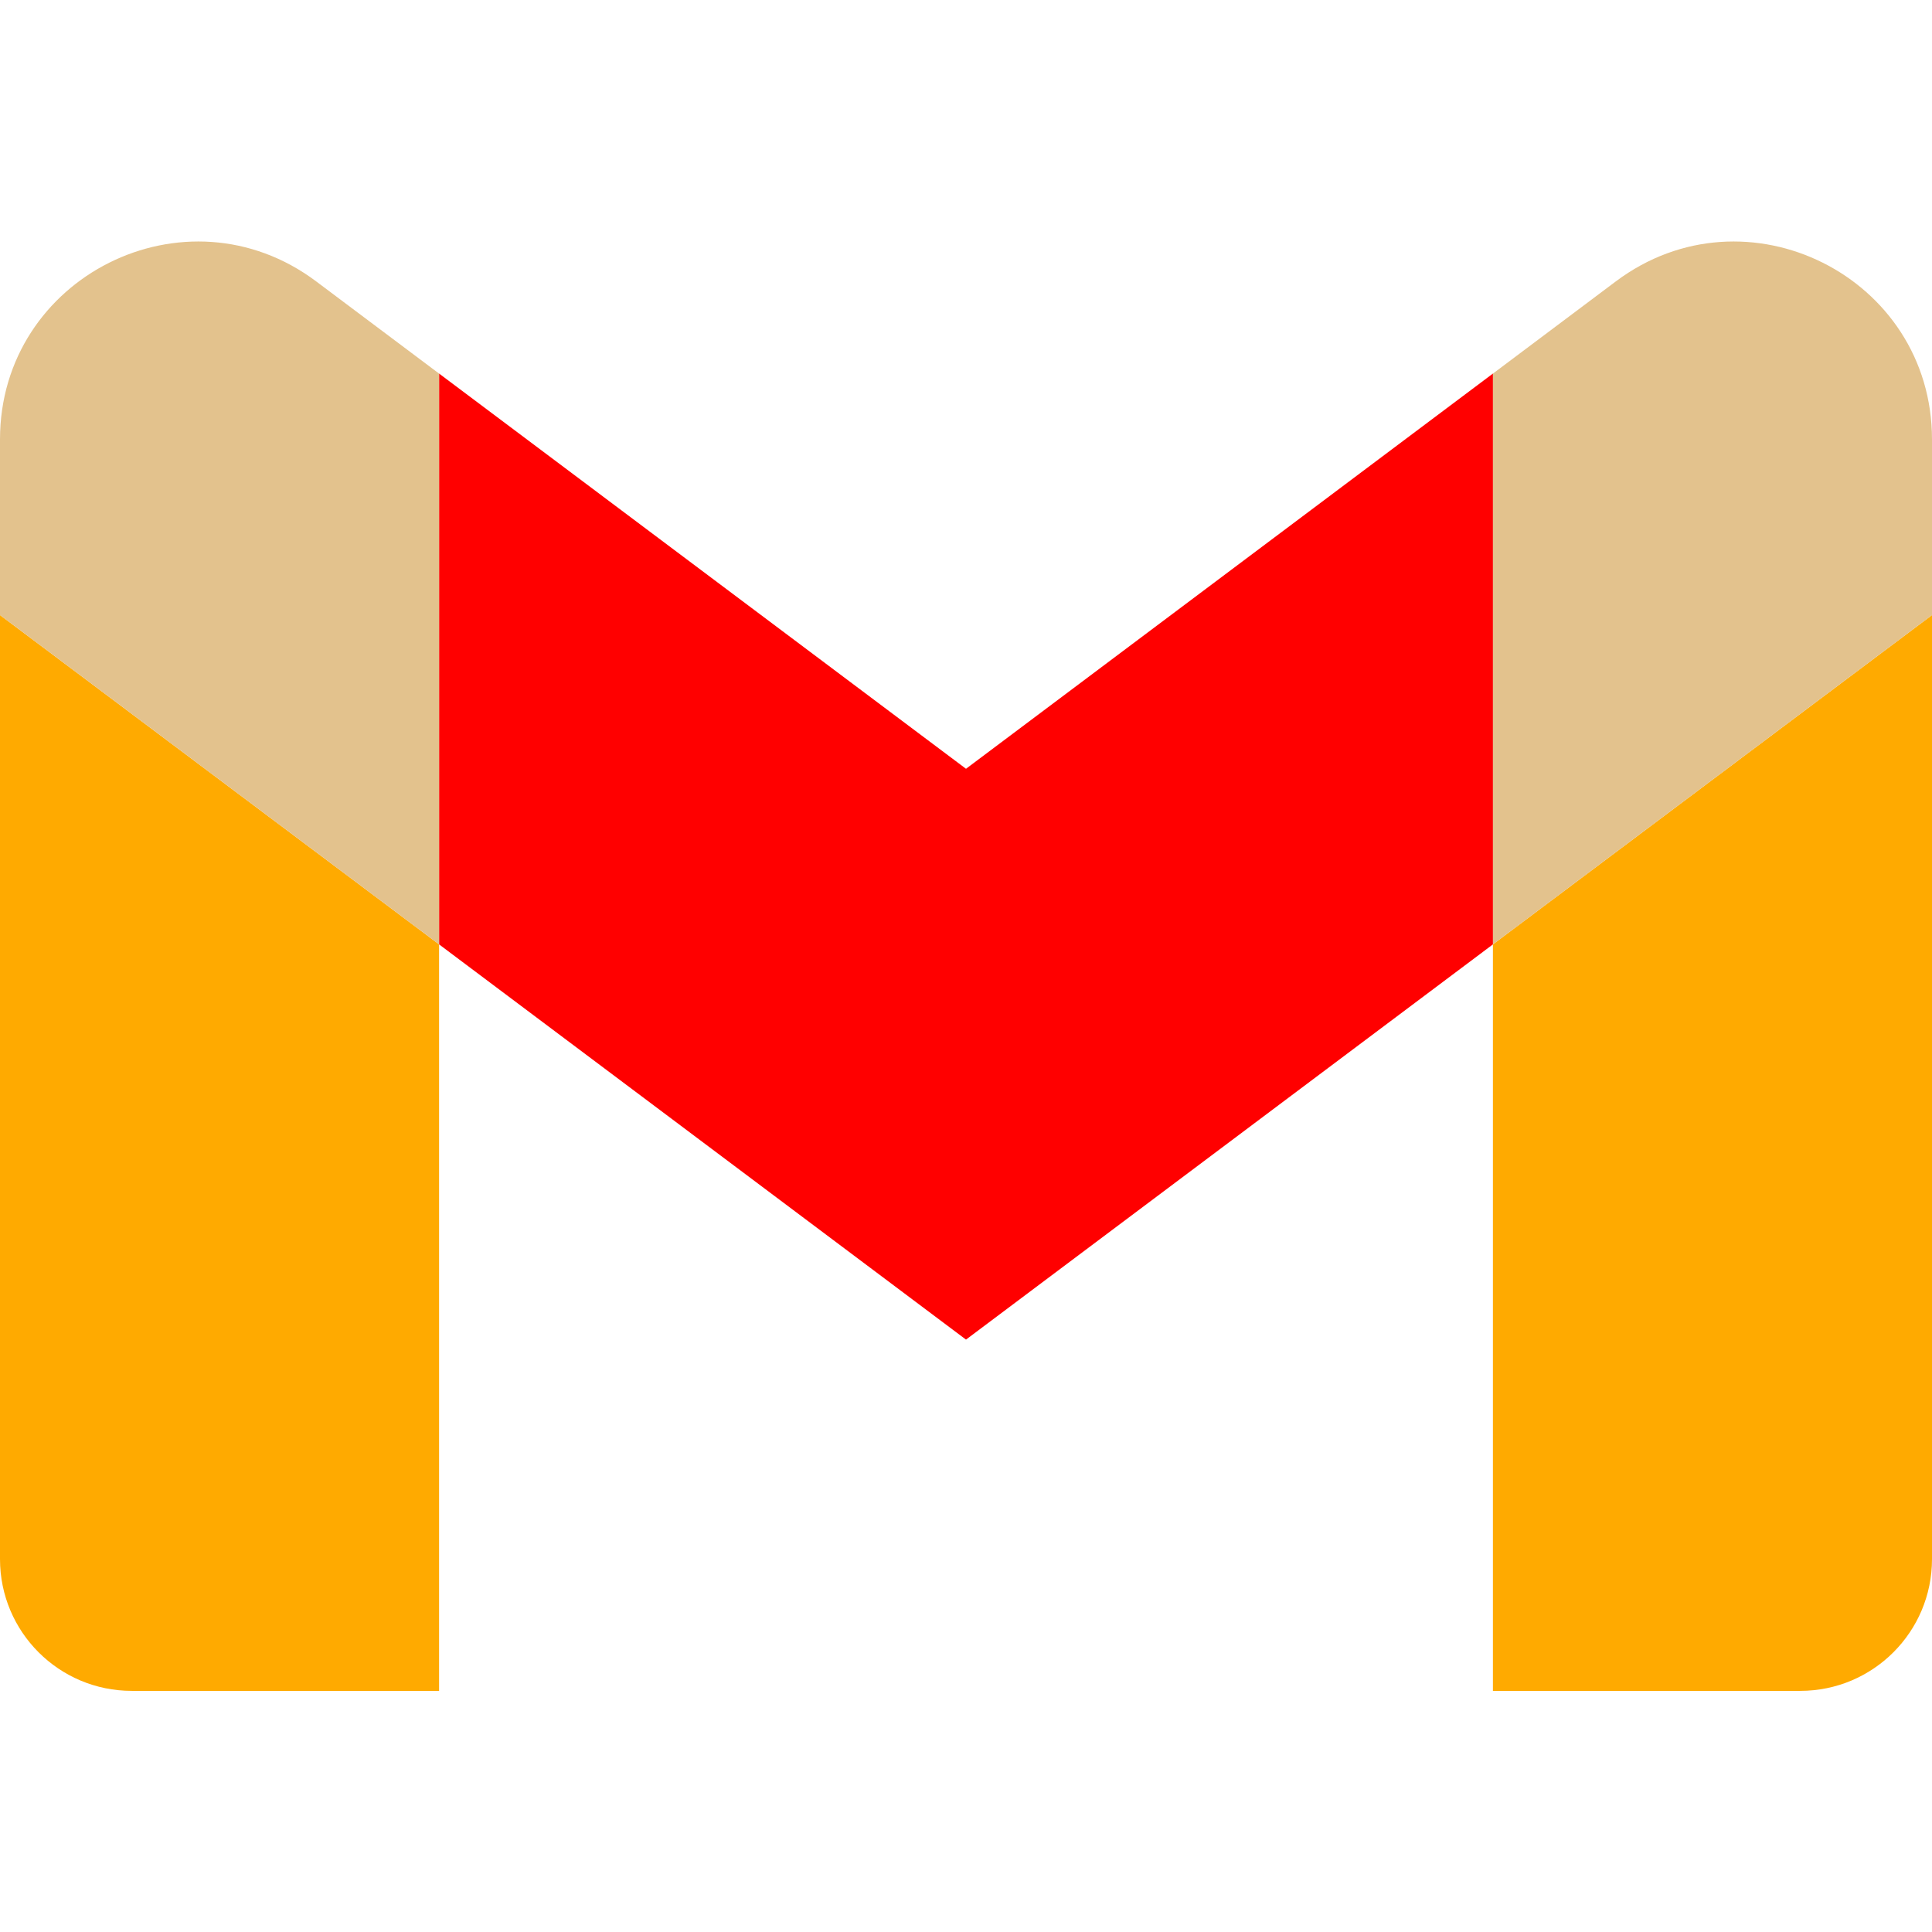
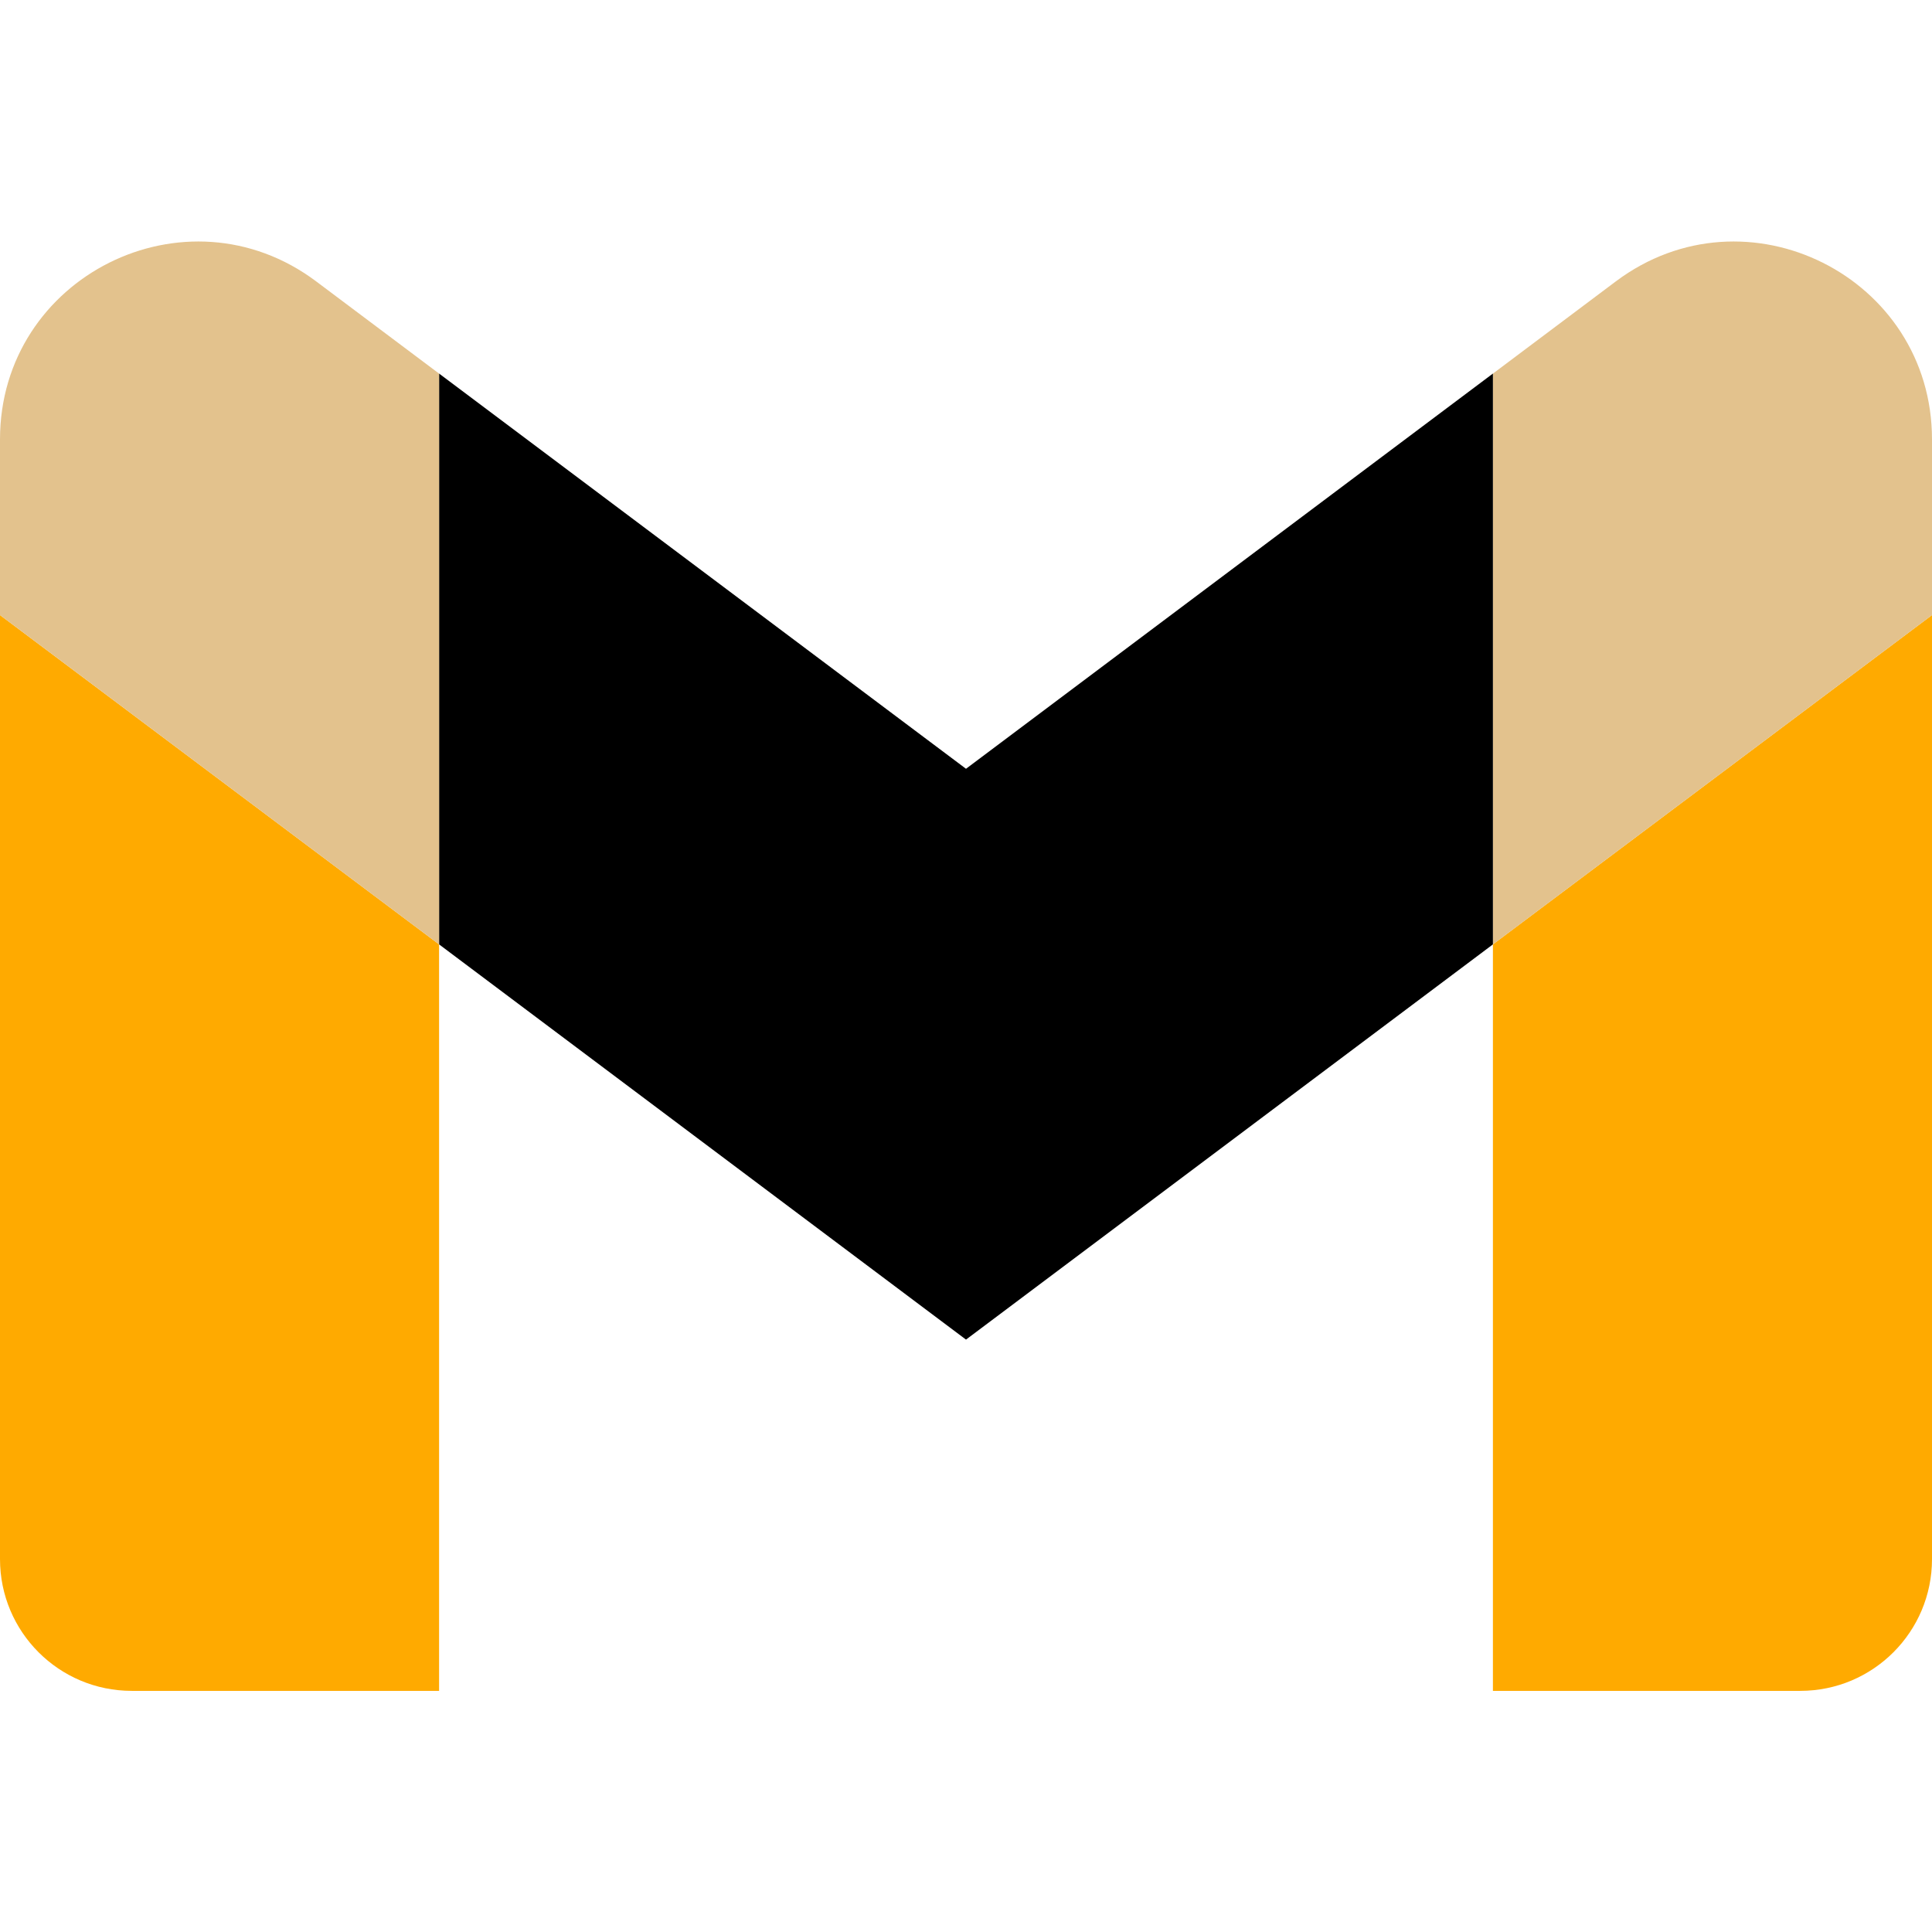
<svg xmlns="http://www.w3.org/2000/svg" width="48" height="48" viewBox="0 0 48 48" fill="none">
  <path d="M3.273 42.009H10.909V23.463L0 15.281V38.736C0 40.544 1.465 42.009 3.273 42.009Z" fill="#fa0" />
  <path d="M37.091 42.009H44.727C46.535 42.009 48 40.544 48 38.736V15.281L37.091 23.463V42.009Z" fill="#fa0" />
  <path d="M37.091 9.282V23.463L48 15.281V10.918C48 6.873 43.383 4.563 40.145 6.991L37.091 9.282Z" fill="#e3c28d" />
-   <path fill-rule="evenodd" clip-rule="evenodd" d="M10.909 23.463V9.281L24 19.1L37.091 9.281V23.463L24 33.282L10.909 23.463Z" fill="red" />
+   <path fill-rule="evenodd" clip-rule="evenodd" d="M10.909 23.463V9.281L24 19.1L37.091 9.281V23.463L24 33.282L10.909 23.463Z" fill="black" />
  <path d="M0 10.918V15.281L10.909 23.463V9.282L7.855 6.991C4.617 4.563 0 6.873 0 10.918Z" fill="#e3c28d" />
</svg>
